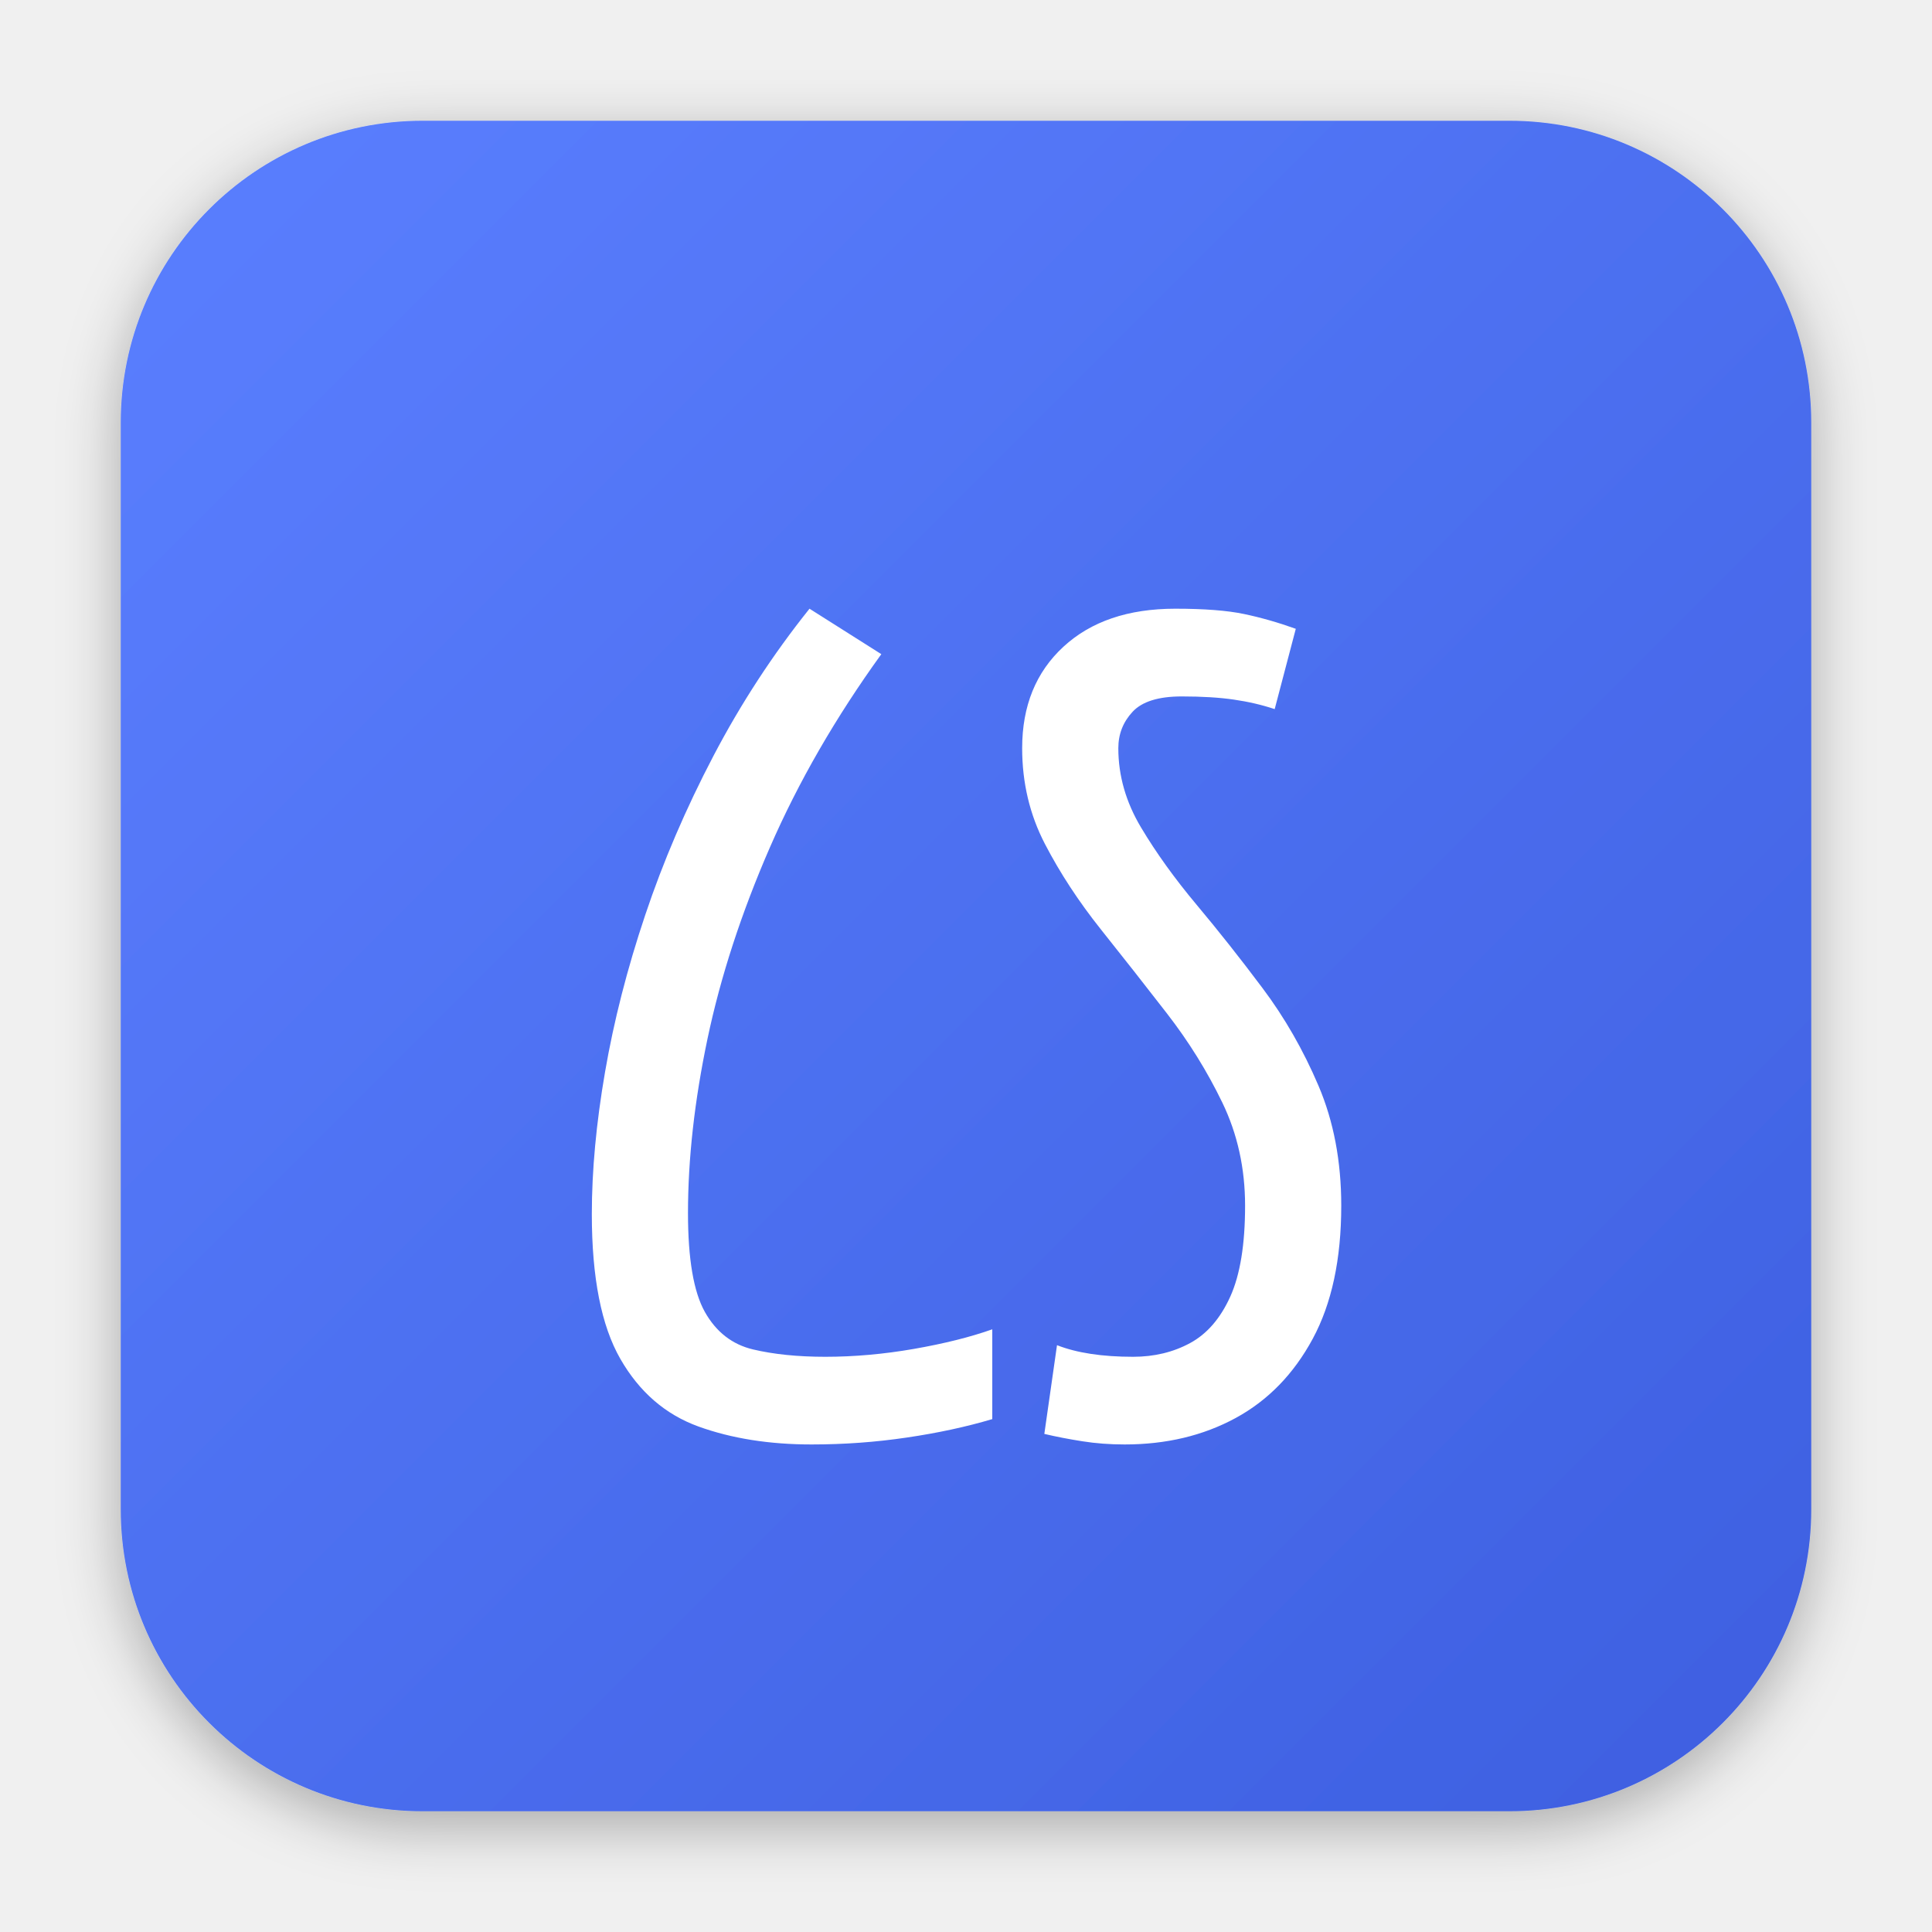
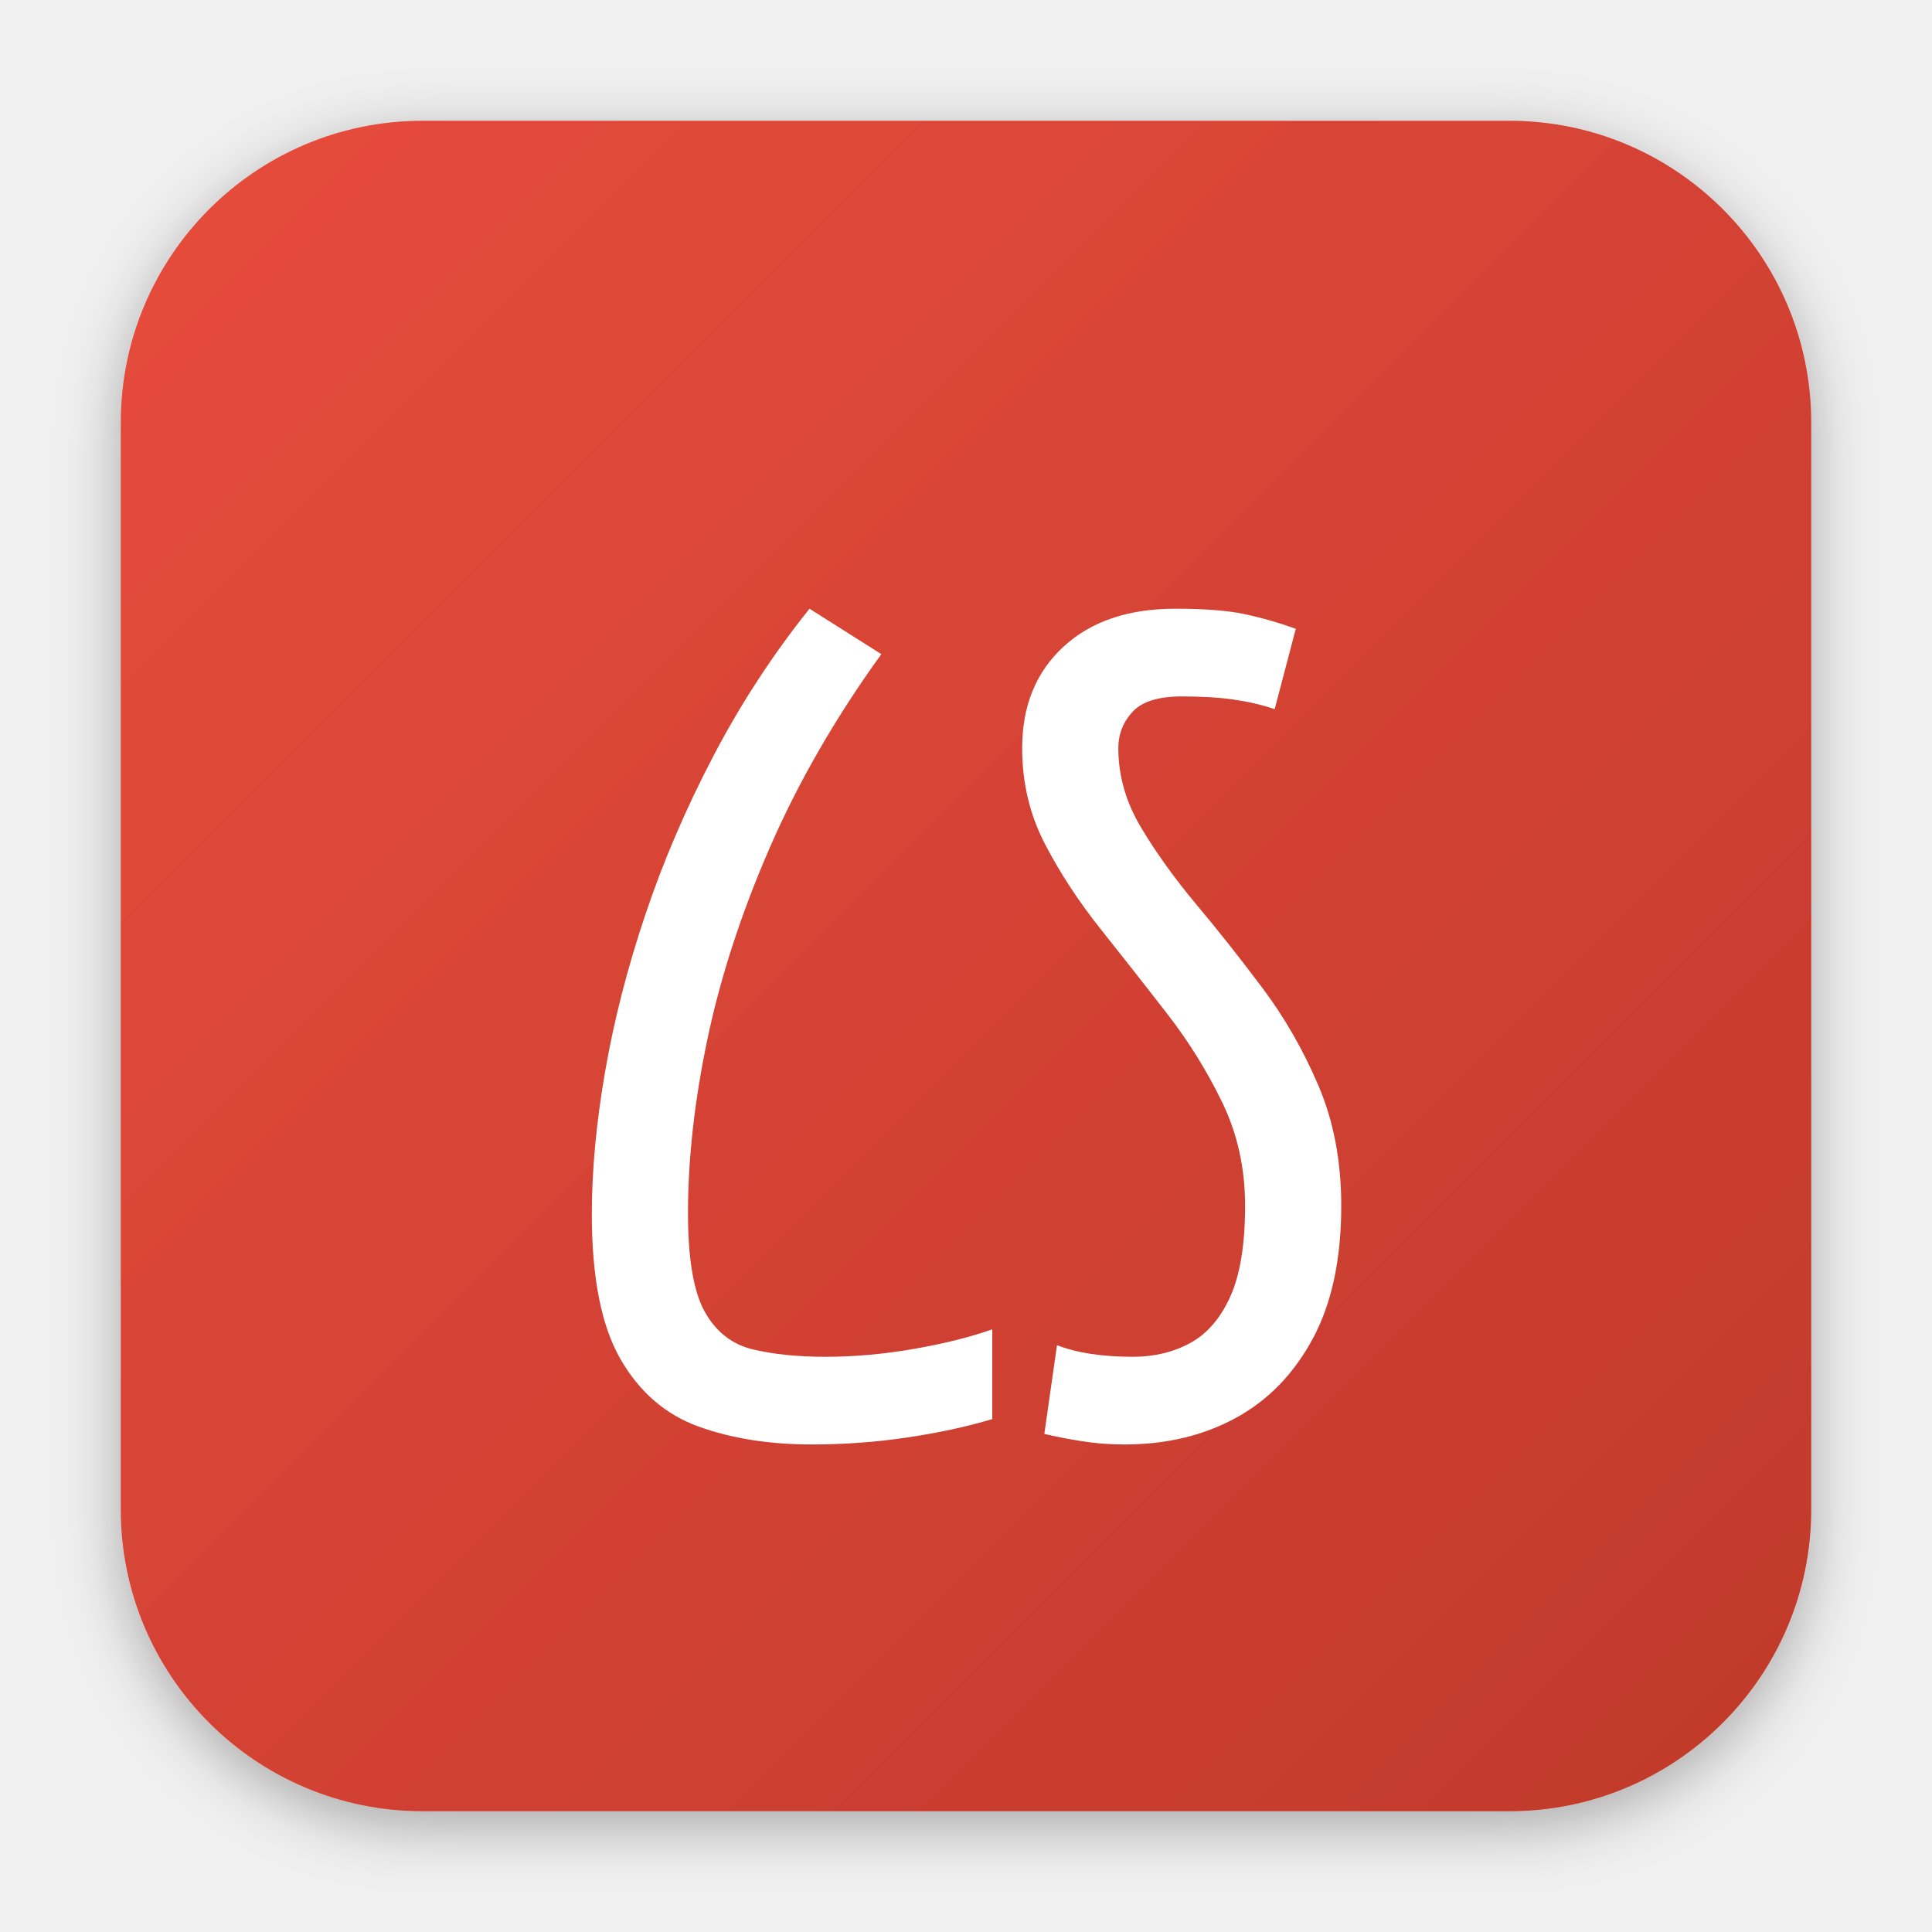
<svg xmlns="http://www.w3.org/2000/svg" width="512" height="512" viewBox="0 0 512 512">
  <defs>
-     <linearGradient id="blueGradient" x1="0%" y1="0%" x2="100%" y2="100%">
-       <stop offset="0%" style="stop-color:#5B7FFF;stop-opacity:1" />
-       <stop offset="100%" style="stop-color:#3D5FE0;stop-opacity:1" />
+     <linearGradient id="redGradient" x1="0%" y1="0%" x2="100%" y2="100%">
+       <stop offset="0%" style="stop-color:#E74C3C;stop-opacity:1" />
+       <stop offset="100%" style="stop-color:#C0392B;stop-opacity:1" />
    </linearGradient>
    <filter id="shadow">
      <feDropShadow dx="0" dy="4" stdDeviation="8" flood-opacity="0.3" />
    </filter>
  </defs>
-   <rect x="32" y="32" width="448" height="448" rx="80" ry="80" fill="url(#blueGradient)" filter="url(#shadow)" />
-   <text x="256" y="380" font-family="'Noto Sans Shavian', 'BRShawAI', sans-serif" font-size="280" font-weight="600" fill="white" text-anchor="middle" style="letter-spacing: -10px;">𐑖𐑕</text>
+   <rect x="32" y="32" width="448" height="448" rx="80" ry="80" fill="url(#redGradient)" filter="url(#shadow)" />
+   <text x="256" y="380" font-family="'Ormin', 'Noto Sans Shavian', 'BRShawAI', sans-serif" font-size="280" font-weight="600" fill="white" text-anchor="middle" style="letter-spacing: -10px;">𐑖𐑕</text>
</svg>
